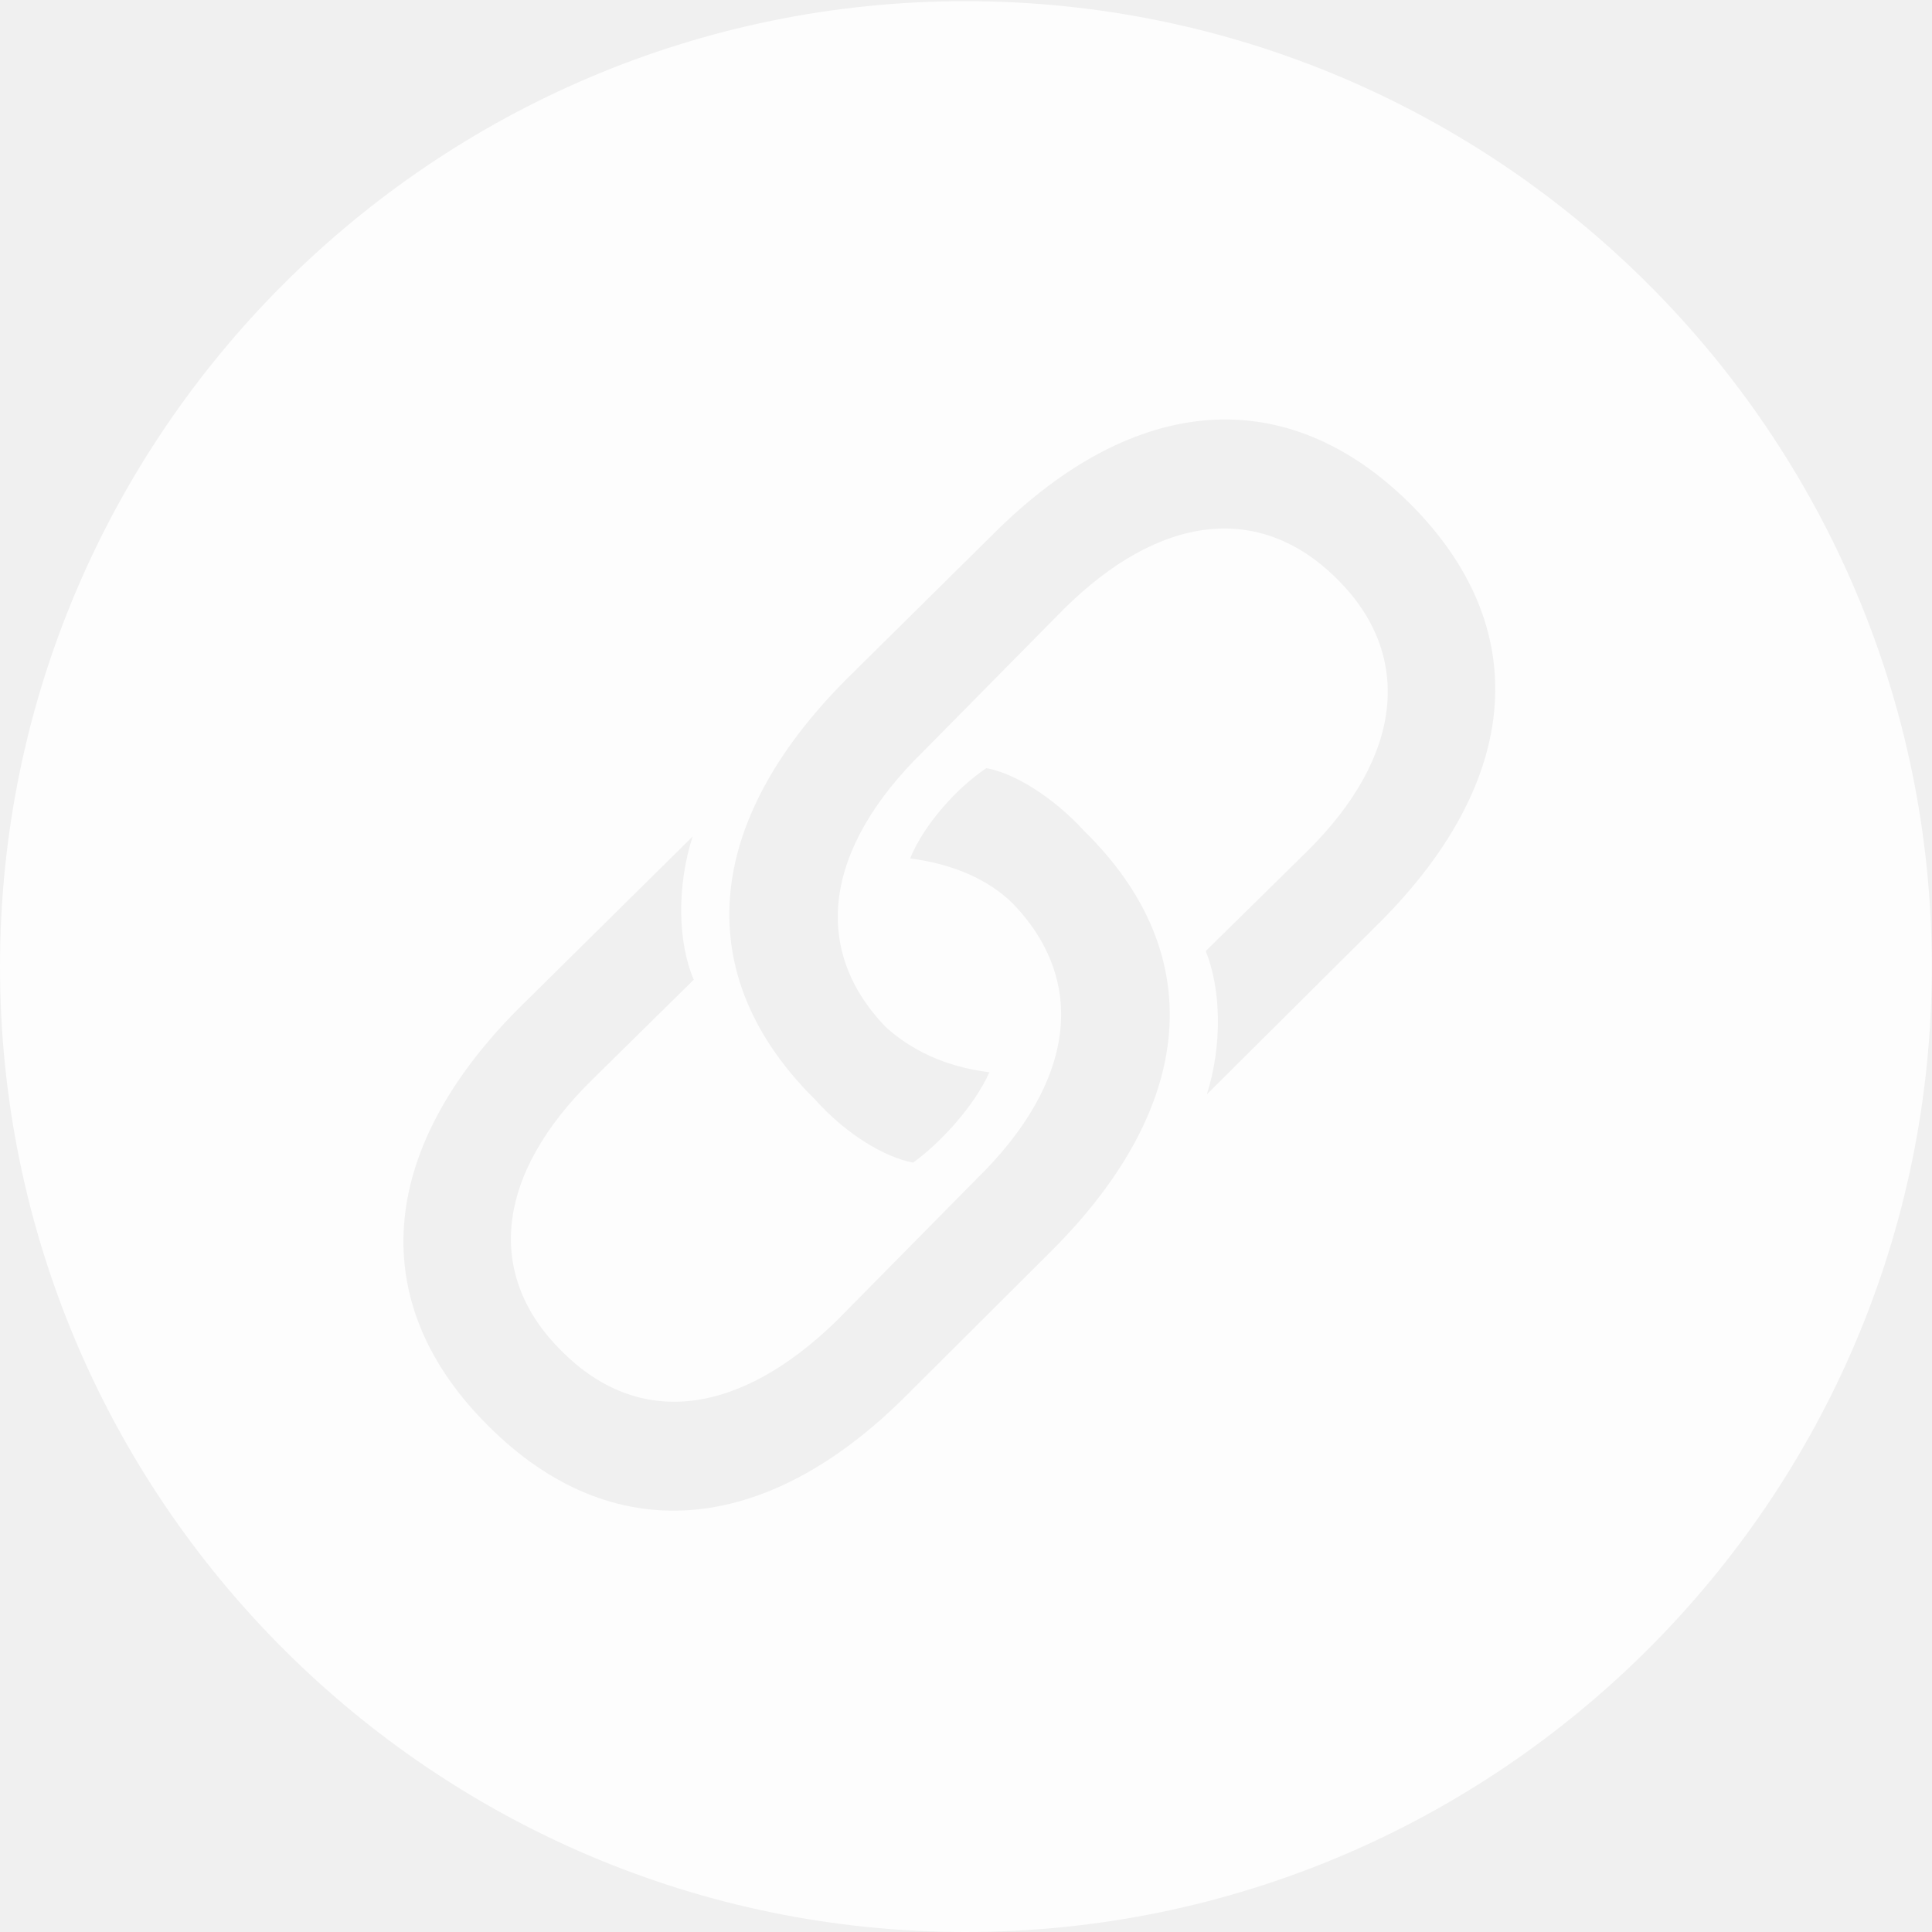
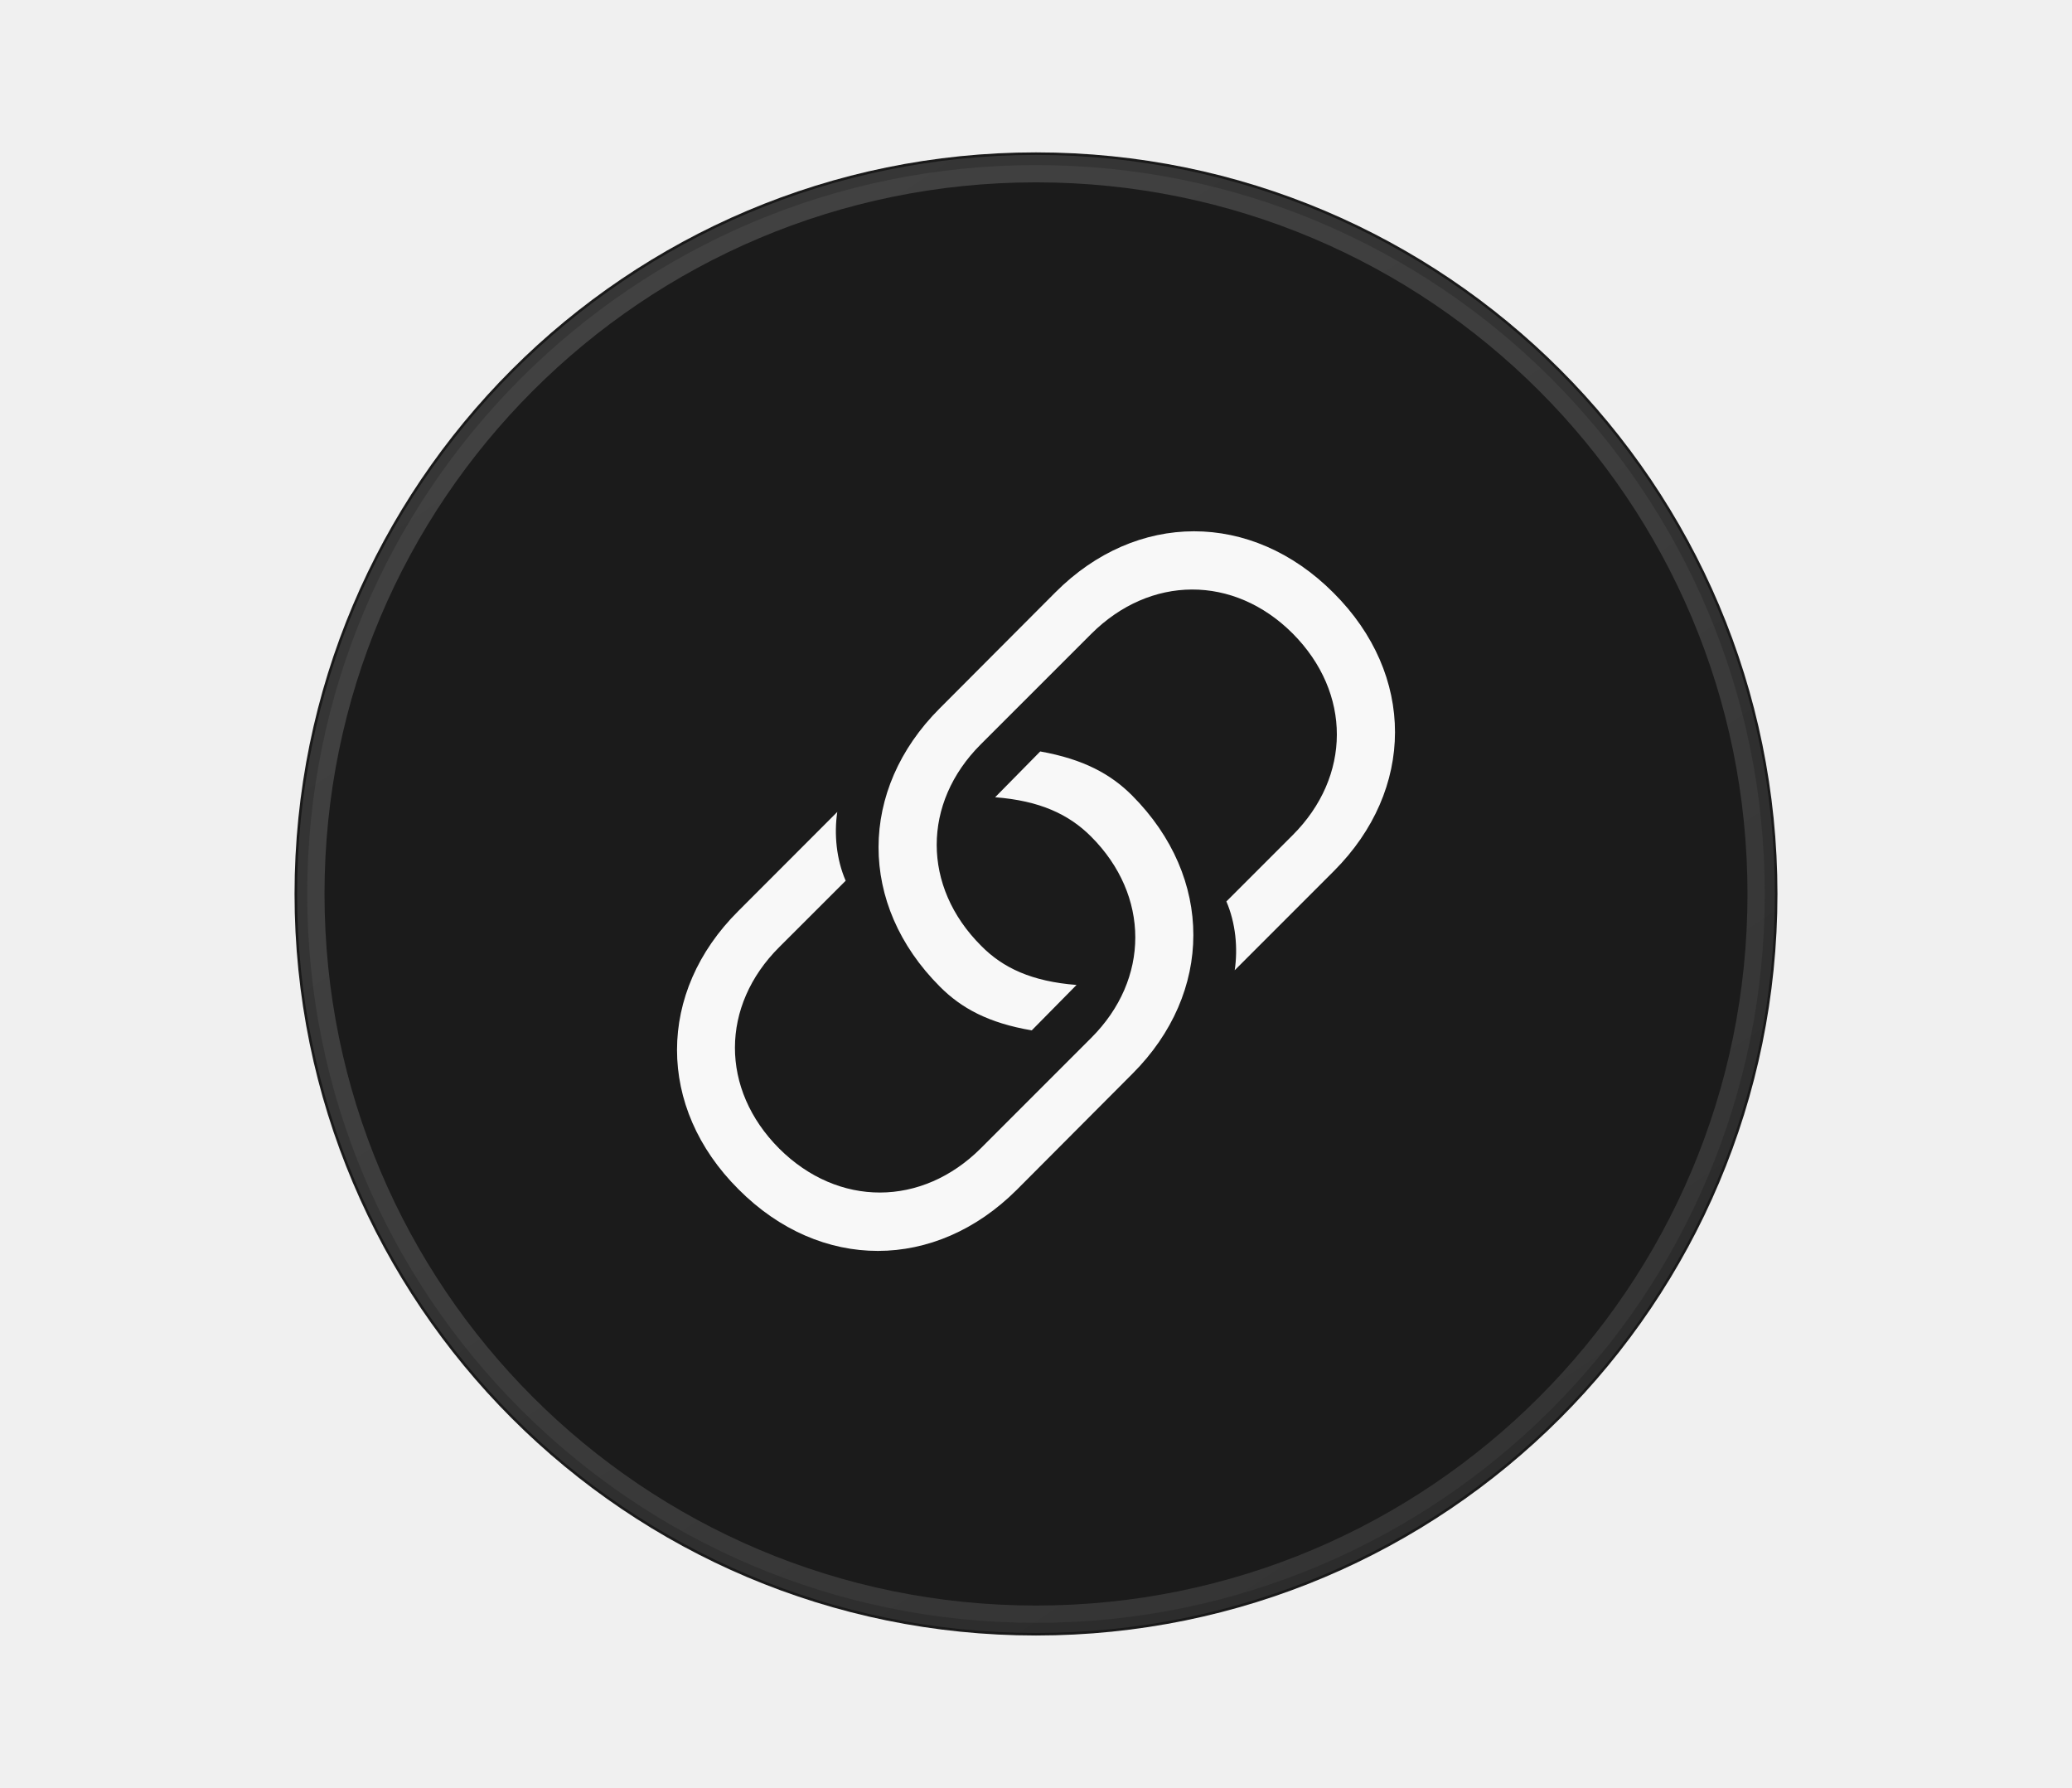
- <svg xmlns="http://www.w3.org/2000/svg" version="1.1" viewBox="0 0 19.92 19.922">
-   <g>
-     <rect height="19.922" opacity="0" width="19.92" x="0" y="0" />
-     <path d="M19.92 9.967C19.92 15.453 15.451 19.922 9.955 19.922C4.469 19.922 4.44089e-16 15.453 4.44089e-16 9.967C4.44089e-16 4.481 4.469 0.012 9.955 0.012C15.451 0.012 19.92 4.481 19.92 9.967ZM9.385 8.852C9.838 8.91 10.195 9.074 10.439 9.312C11.214 10.11 11.096 11.156 10.066 12.161L8.623 13.623C7.616 14.603 6.586 14.728 5.796 13.936C5.003 13.157 5.098 12.115 6.12 11.12L7.154 10.102C6.986 9.714 6.98 9.13 7.142 8.626L5.342 10.405C3.881 11.874 3.767 13.45 5.042 14.71C6.3 15.963 7.877 15.86 9.346 14.39L10.844 12.897C12.336 11.407 12.468 9.832 11.181 8.57C10.849 8.208 10.452 7.971 10.171 7.921C9.88 8.114 9.53 8.494 9.385 8.852ZM10.241 5.508L8.733 6.999C7.241 8.491 7.119 10.067 8.406 11.339C8.728 11.701 9.135 11.938 9.416 11.988C9.698 11.784 10.047 11.405 10.202 11.057C9.739 10.999 9.394 10.824 9.138 10.595C8.363 9.798 8.491 8.753 9.521 7.748L10.964 6.286C11.961 5.295 12.991 5.182 13.78 5.963C14.574 6.741 14.481 7.795 13.468 8.789L12.433 9.807C12.59 10.195 12.607 10.769 12.445 11.284L14.235 9.504C15.698 8.035 15.812 6.459 14.535 5.189C13.277 3.946 11.71 4.039 10.241 5.508Z" fill="white" fill-opacity="0.85" />
+ <svg xmlns="http://www.w3.org/2000/svg" viewBox="0 0 102 88" width="102" height="88">
+   <g transform="translate(2.5 0.5)">
+     <defs>
+       <linearGradient id="darkRim" x1="22%" y1="8%" x2="78%" y2="92%">
+         <stop offset="0" stop-color="#414141" />
+         <stop offset=".45" stop-color="#3d3d3d" />
+         <stop offset="1" stop-color="#343434" />
+       </linearGradient>
+     </defs>
+     <circle cx="48.5" cy="43.5" r="36.5" fill="#1b1b1b" />
+     <circle cx="48.5" cy="43.5" r="35.7" fill="none" stroke="url(#darkRim)" stroke-width="1.35" />
+     <circle cx="48.5" cy="43.5" r="36.15" fill="none" stroke="#111111" stroke-opacity=".22" stroke-width=".55" />
+     <g transform="translate(30.82716 25.65) scale(1.706738)">
+       <g>
+         <rect height="20.917" opacity="0" width="20.709" x="0" y="0" />
+         <path d="M10.477 6.349L9.176 7.67C10.461 7.77 11.299 8.159 11.942 8.802C13.645 10.505 13.641 12.918 11.95 14.607L8.764 17.793C7.062 19.49 4.652 19.496 2.951 17.805C1.237 16.089 1.252 13.681 2.951 11.99L4.865 10.078C4.596 9.458 4.528 8.729 4.623 8.094L1.766 10.954C-0.58 13.287-0.599 16.613 1.776 18.978C4.141 21.353 7.456 21.332 9.8 18.991L13.137 15.643C15.471 13.309 15.49 9.992 13.127 7.619C12.509 7.001 11.727 6.573 10.477 6.349ZM10.232 14.393L11.524 13.083C10.238 12.983 9.4 12.594 8.77 11.951C7.064 10.248 7.068 7.835 8.76 6.146L11.947 2.96C13.647 1.263 16.057 1.246 17.759 2.948C19.464 4.664 19.45 7.072 17.758 8.763L15.846 10.675C16.113 11.295 16.182 12.024 16.086 12.659L18.946 9.799C21.29 7.455 21.308 4.14 18.936 1.775C16.569-0.6 13.243-0.579 10.912 1.763L7.574 5.11C5.239 7.444 5.21 10.761 7.585 13.134C8.2 13.752 8.982 14.18 10.232 14.393Z" fill="#f8f8f8" fill-opacity="1" />
+       </g>
+     </g>
  </g>
</svg>
